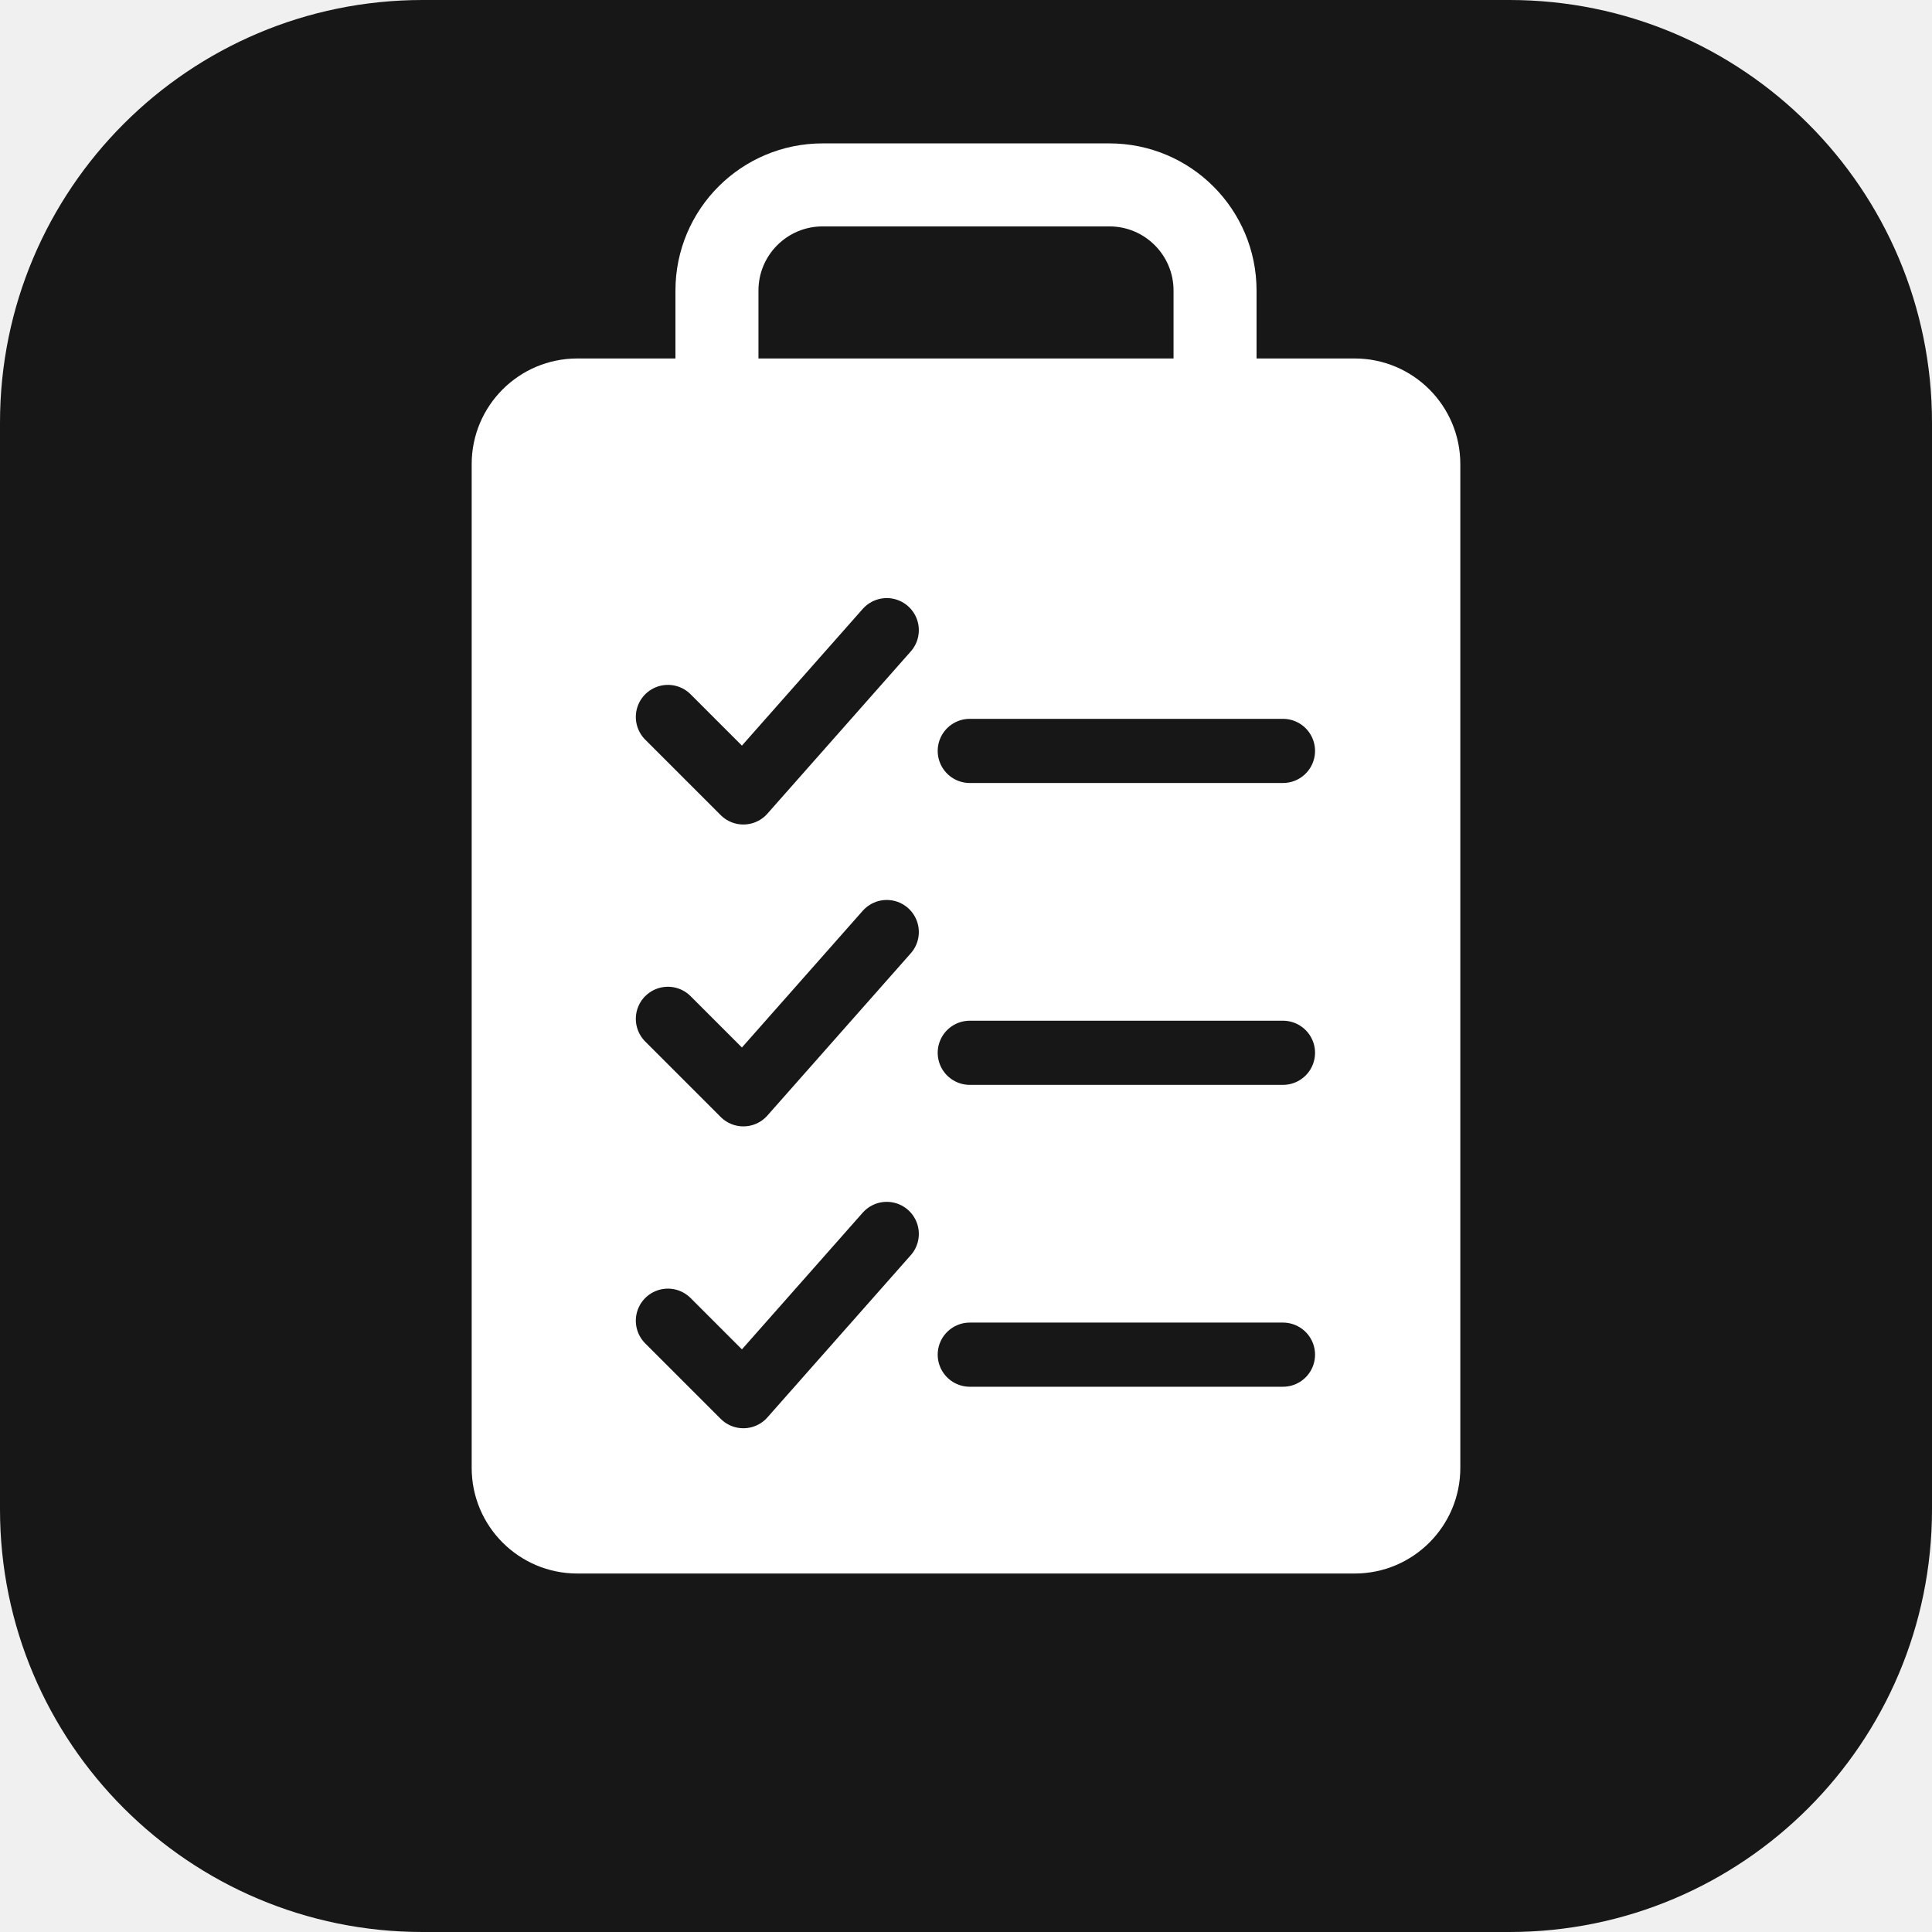
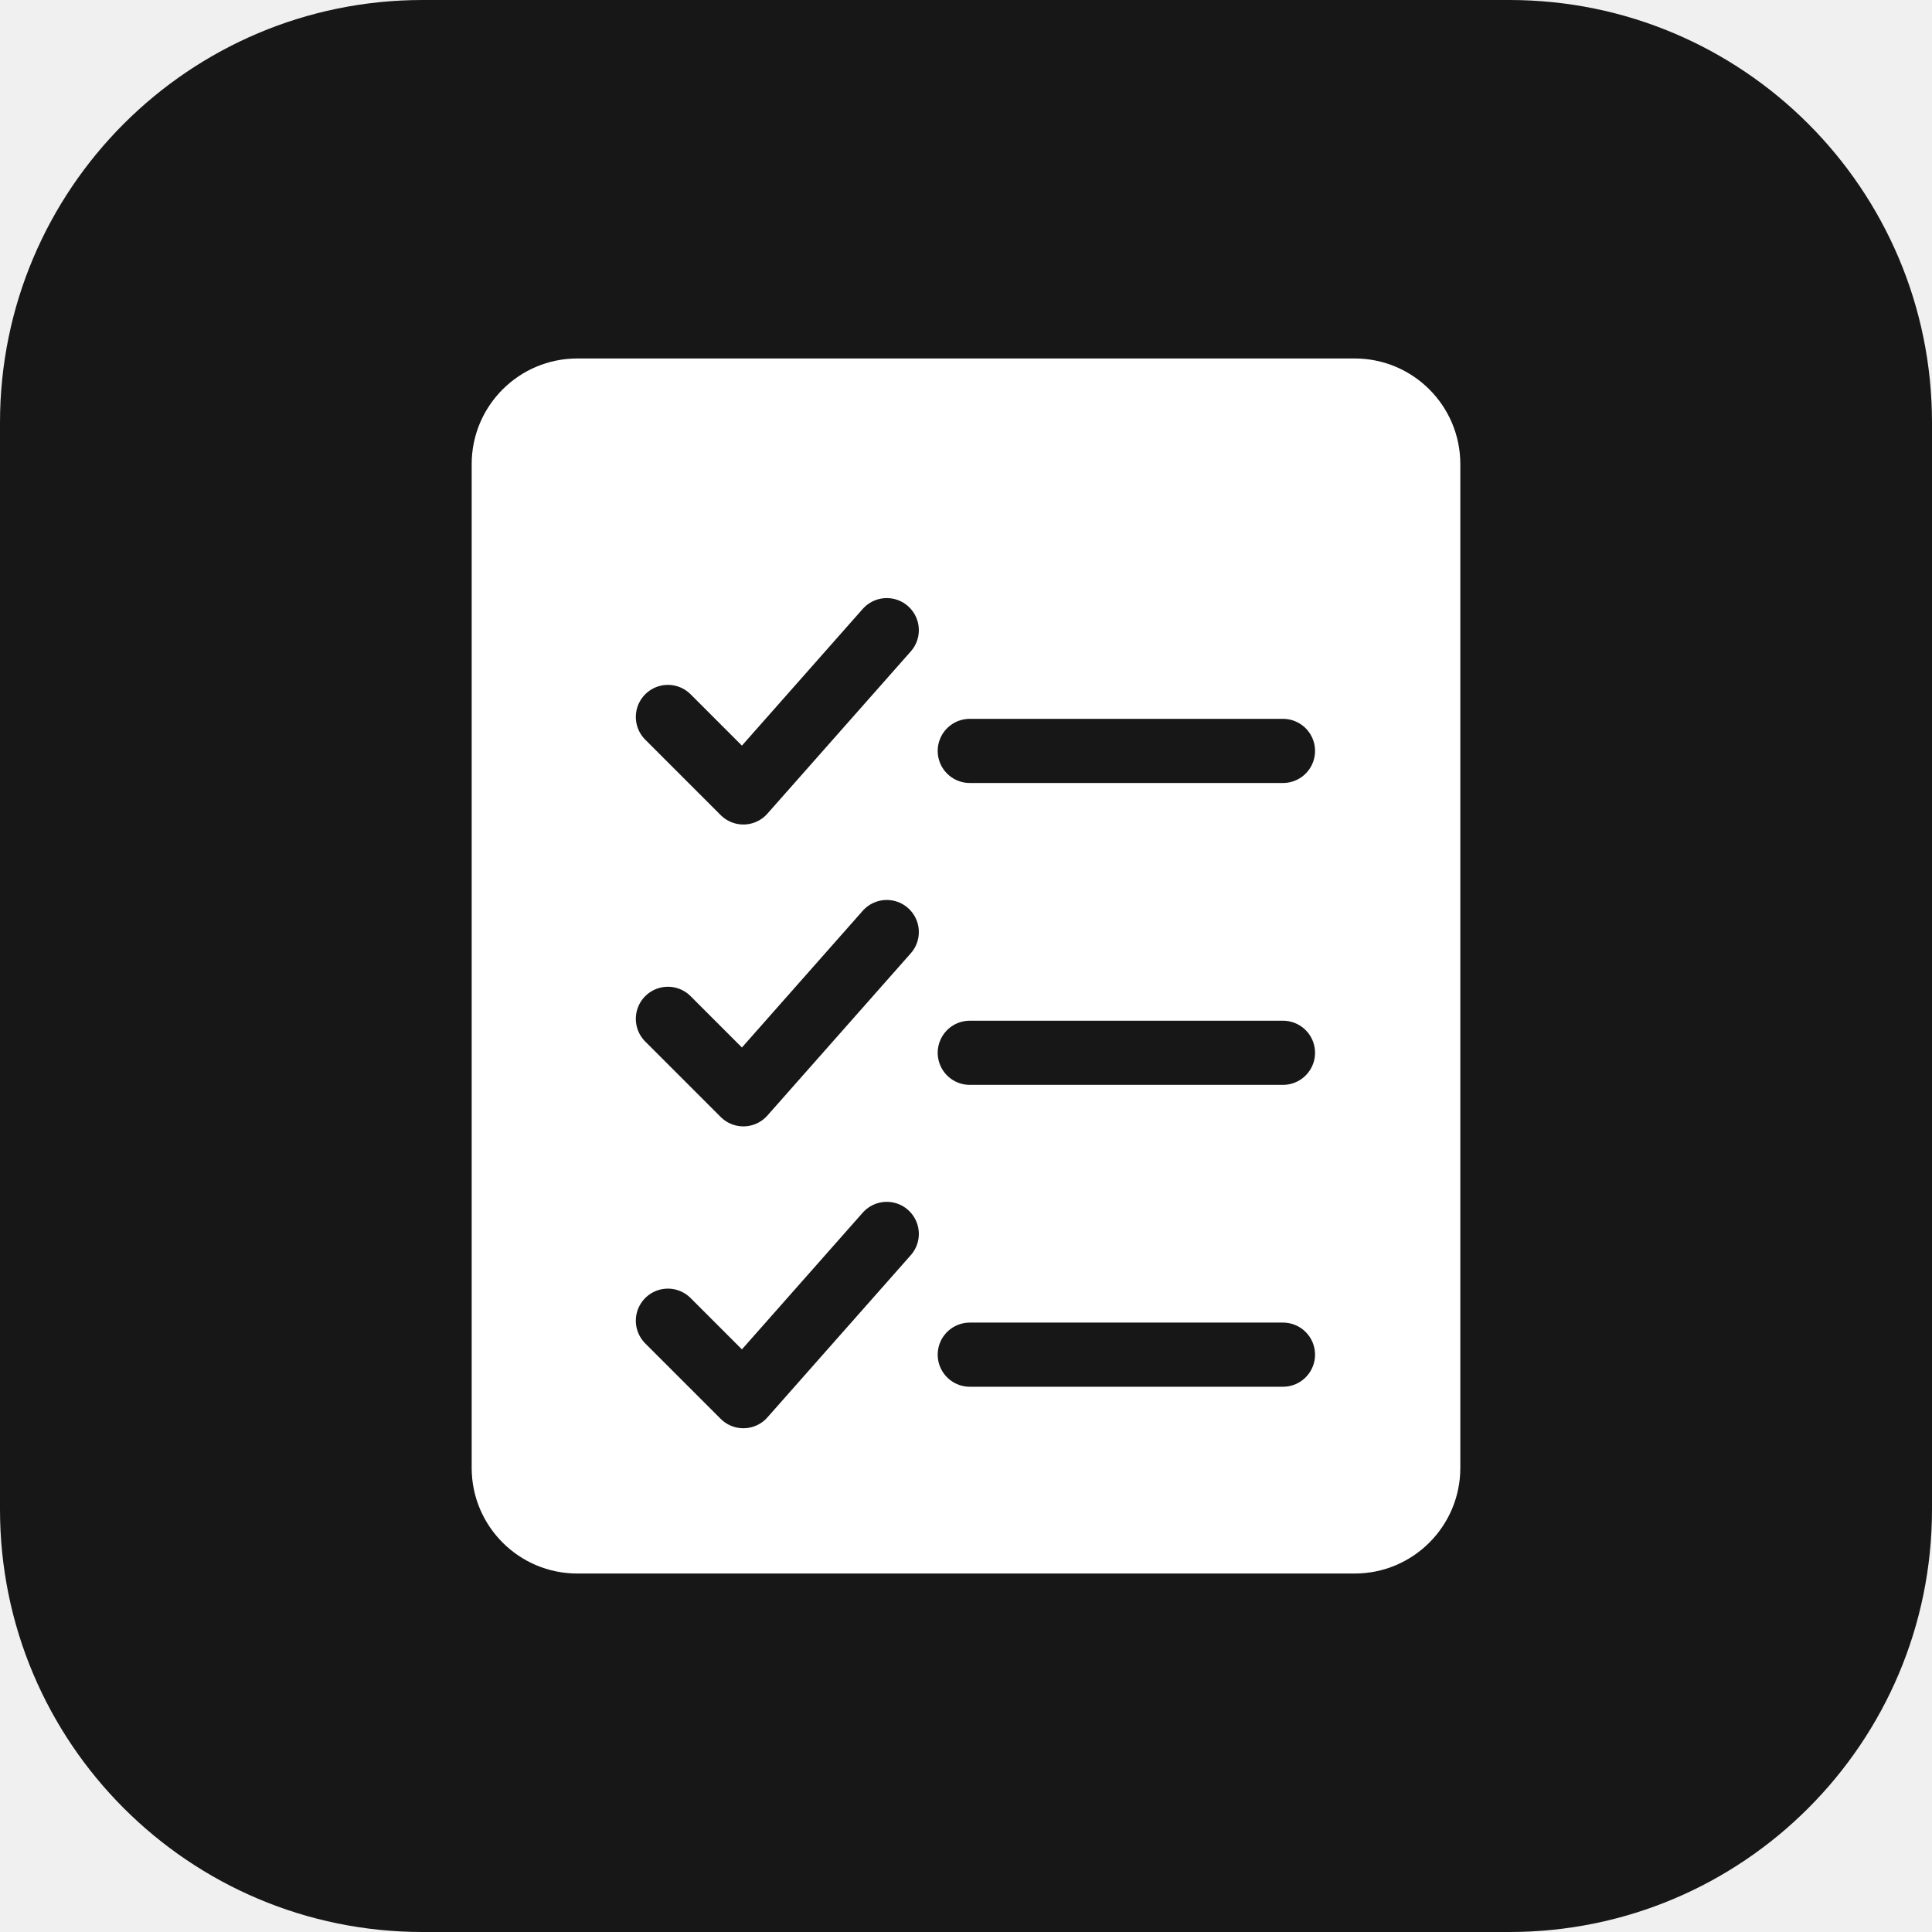
<svg xmlns="http://www.w3.org/2000/svg" viewBox="0 0 512 512">
  <rect width="512" height="512" rx="112" fill="#171717" />
  <rect x="125" y="95" width="262" height="322" rx="28" fill="#fff" />
-   <path d="M190 95v-18a28 28 0 0 1 28-28h76a28 28 0 0 1 28 28v18" fill="none" stroke="#fff" stroke-width="22" stroke-linecap="round" />
  <path d="M177 190l20 20 38-43M257 199h83M177 270l20 20 38-43M257 279h83M177 350l20 20 38-43M257 359h83" fill="none" stroke="#171717" stroke-width="17" stroke-linecap="round" stroke-linejoin="round" />
</svg>
